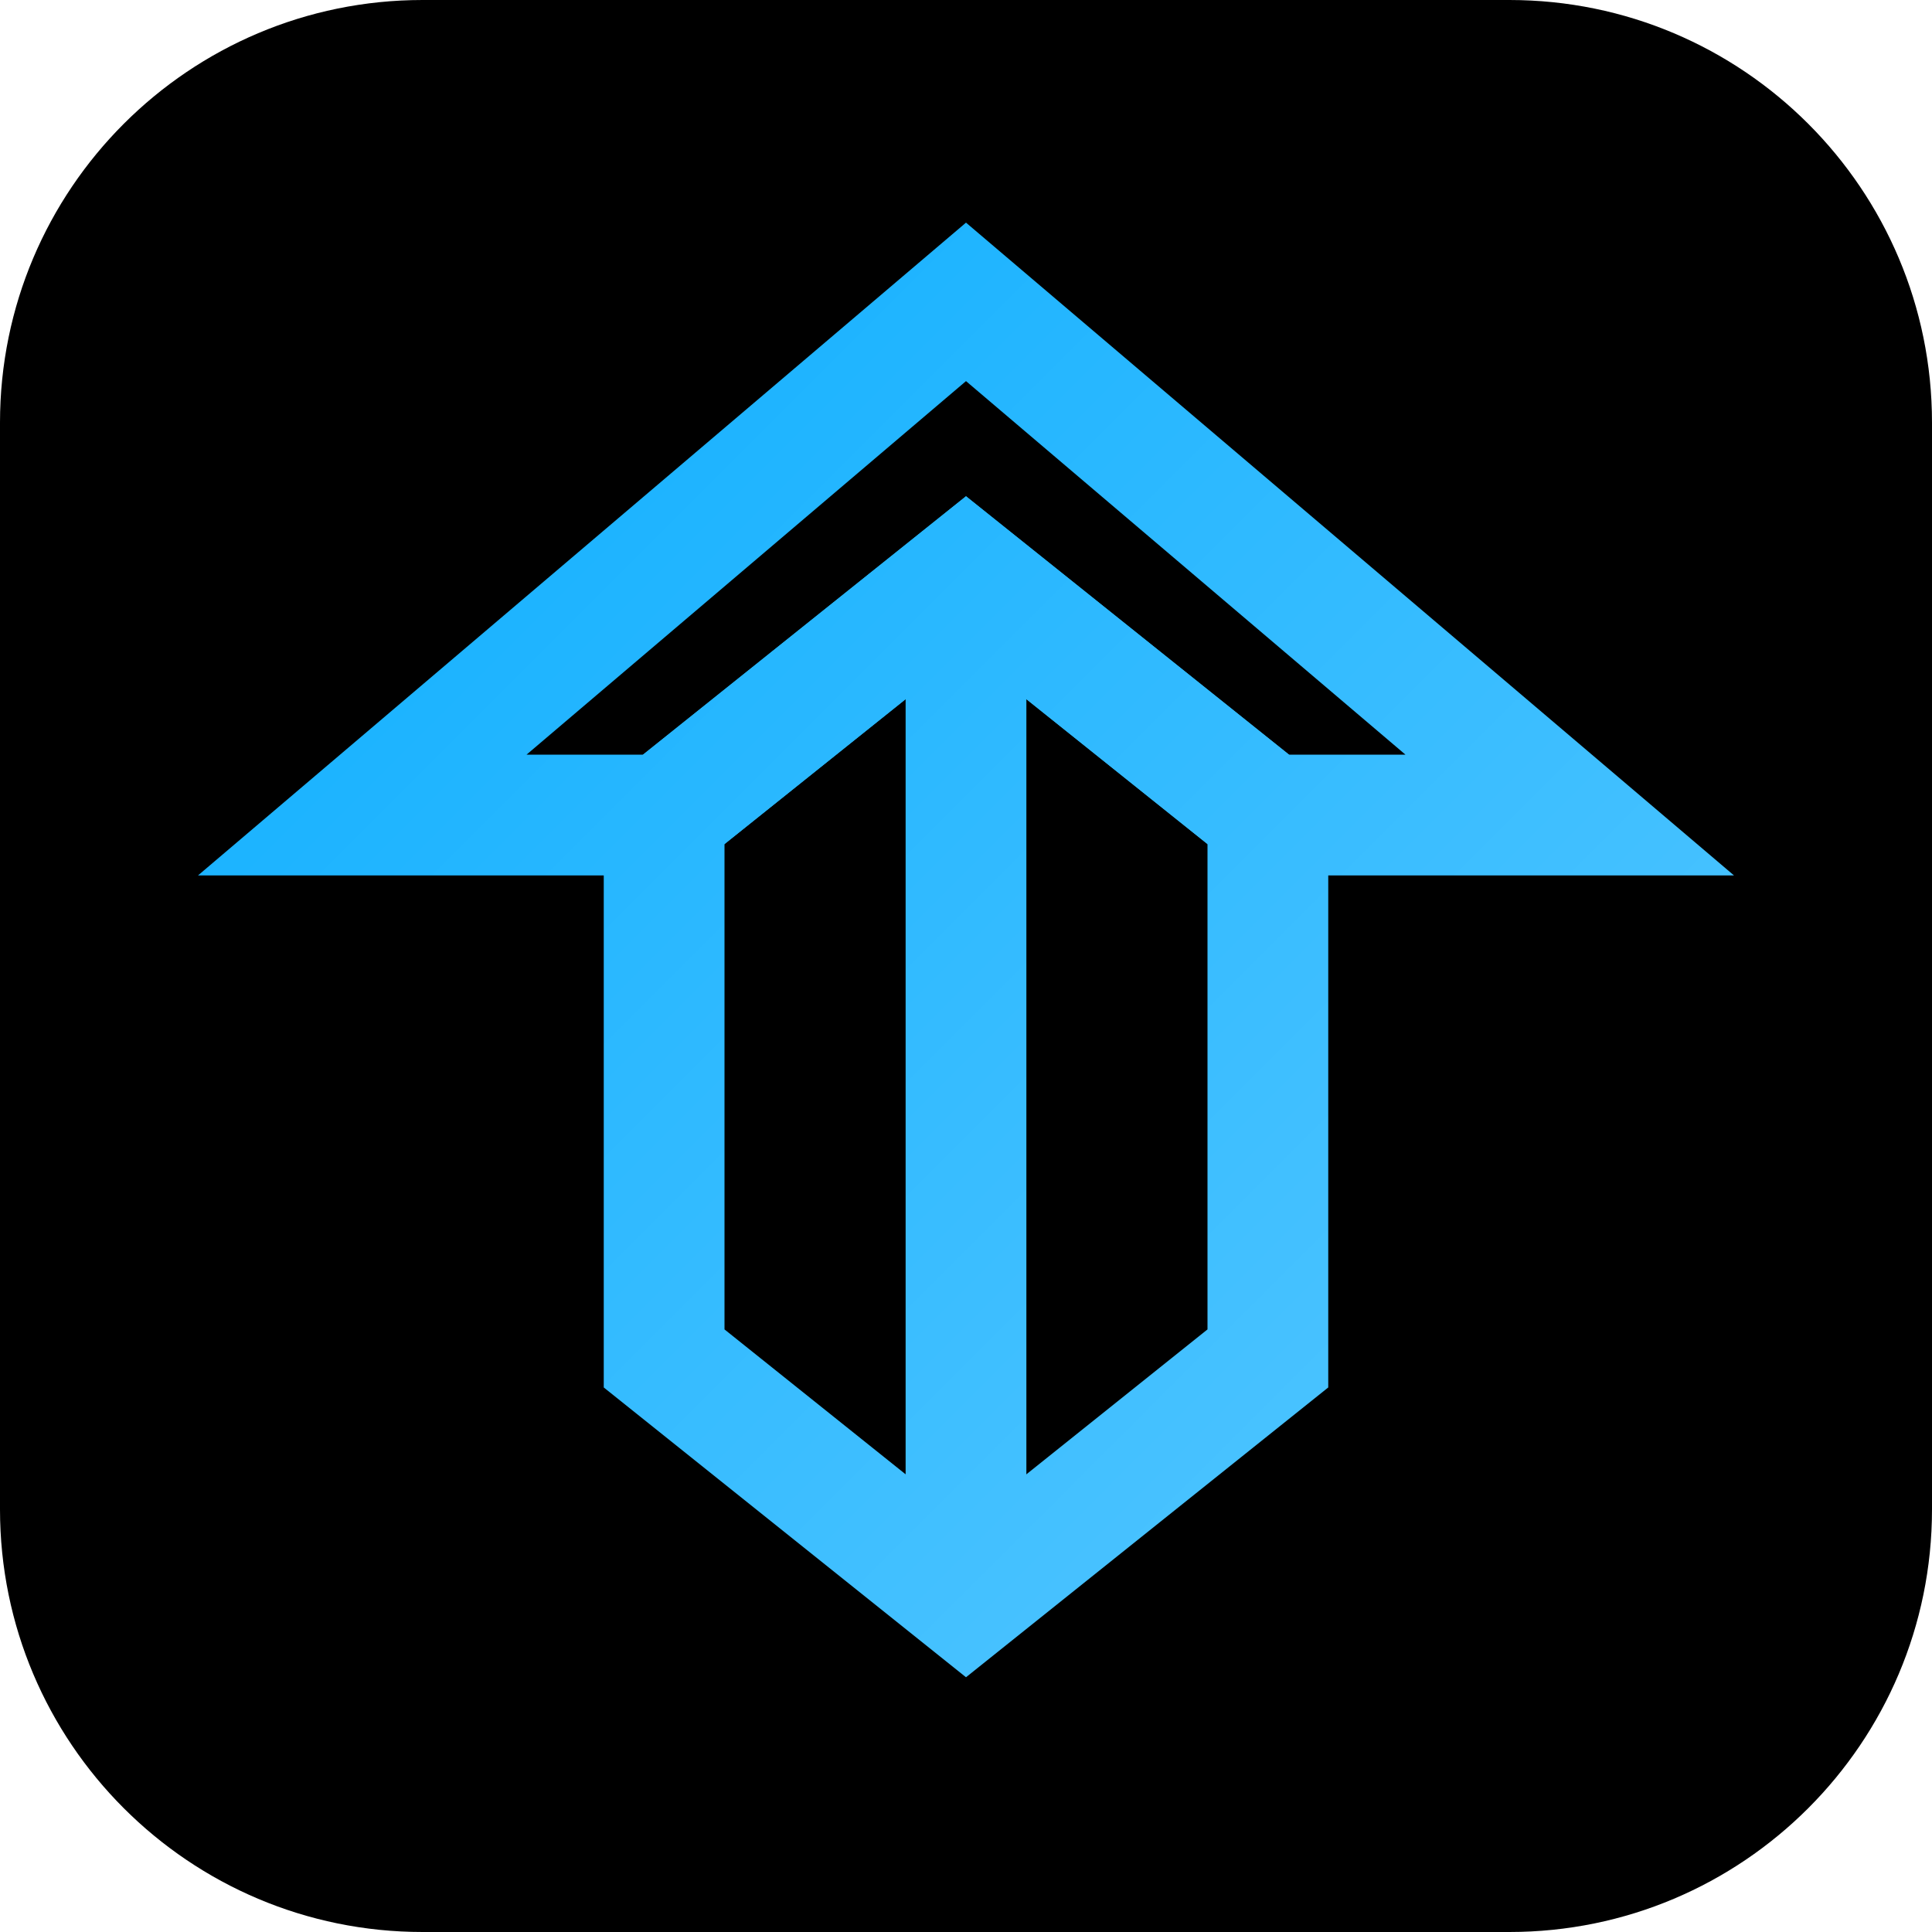
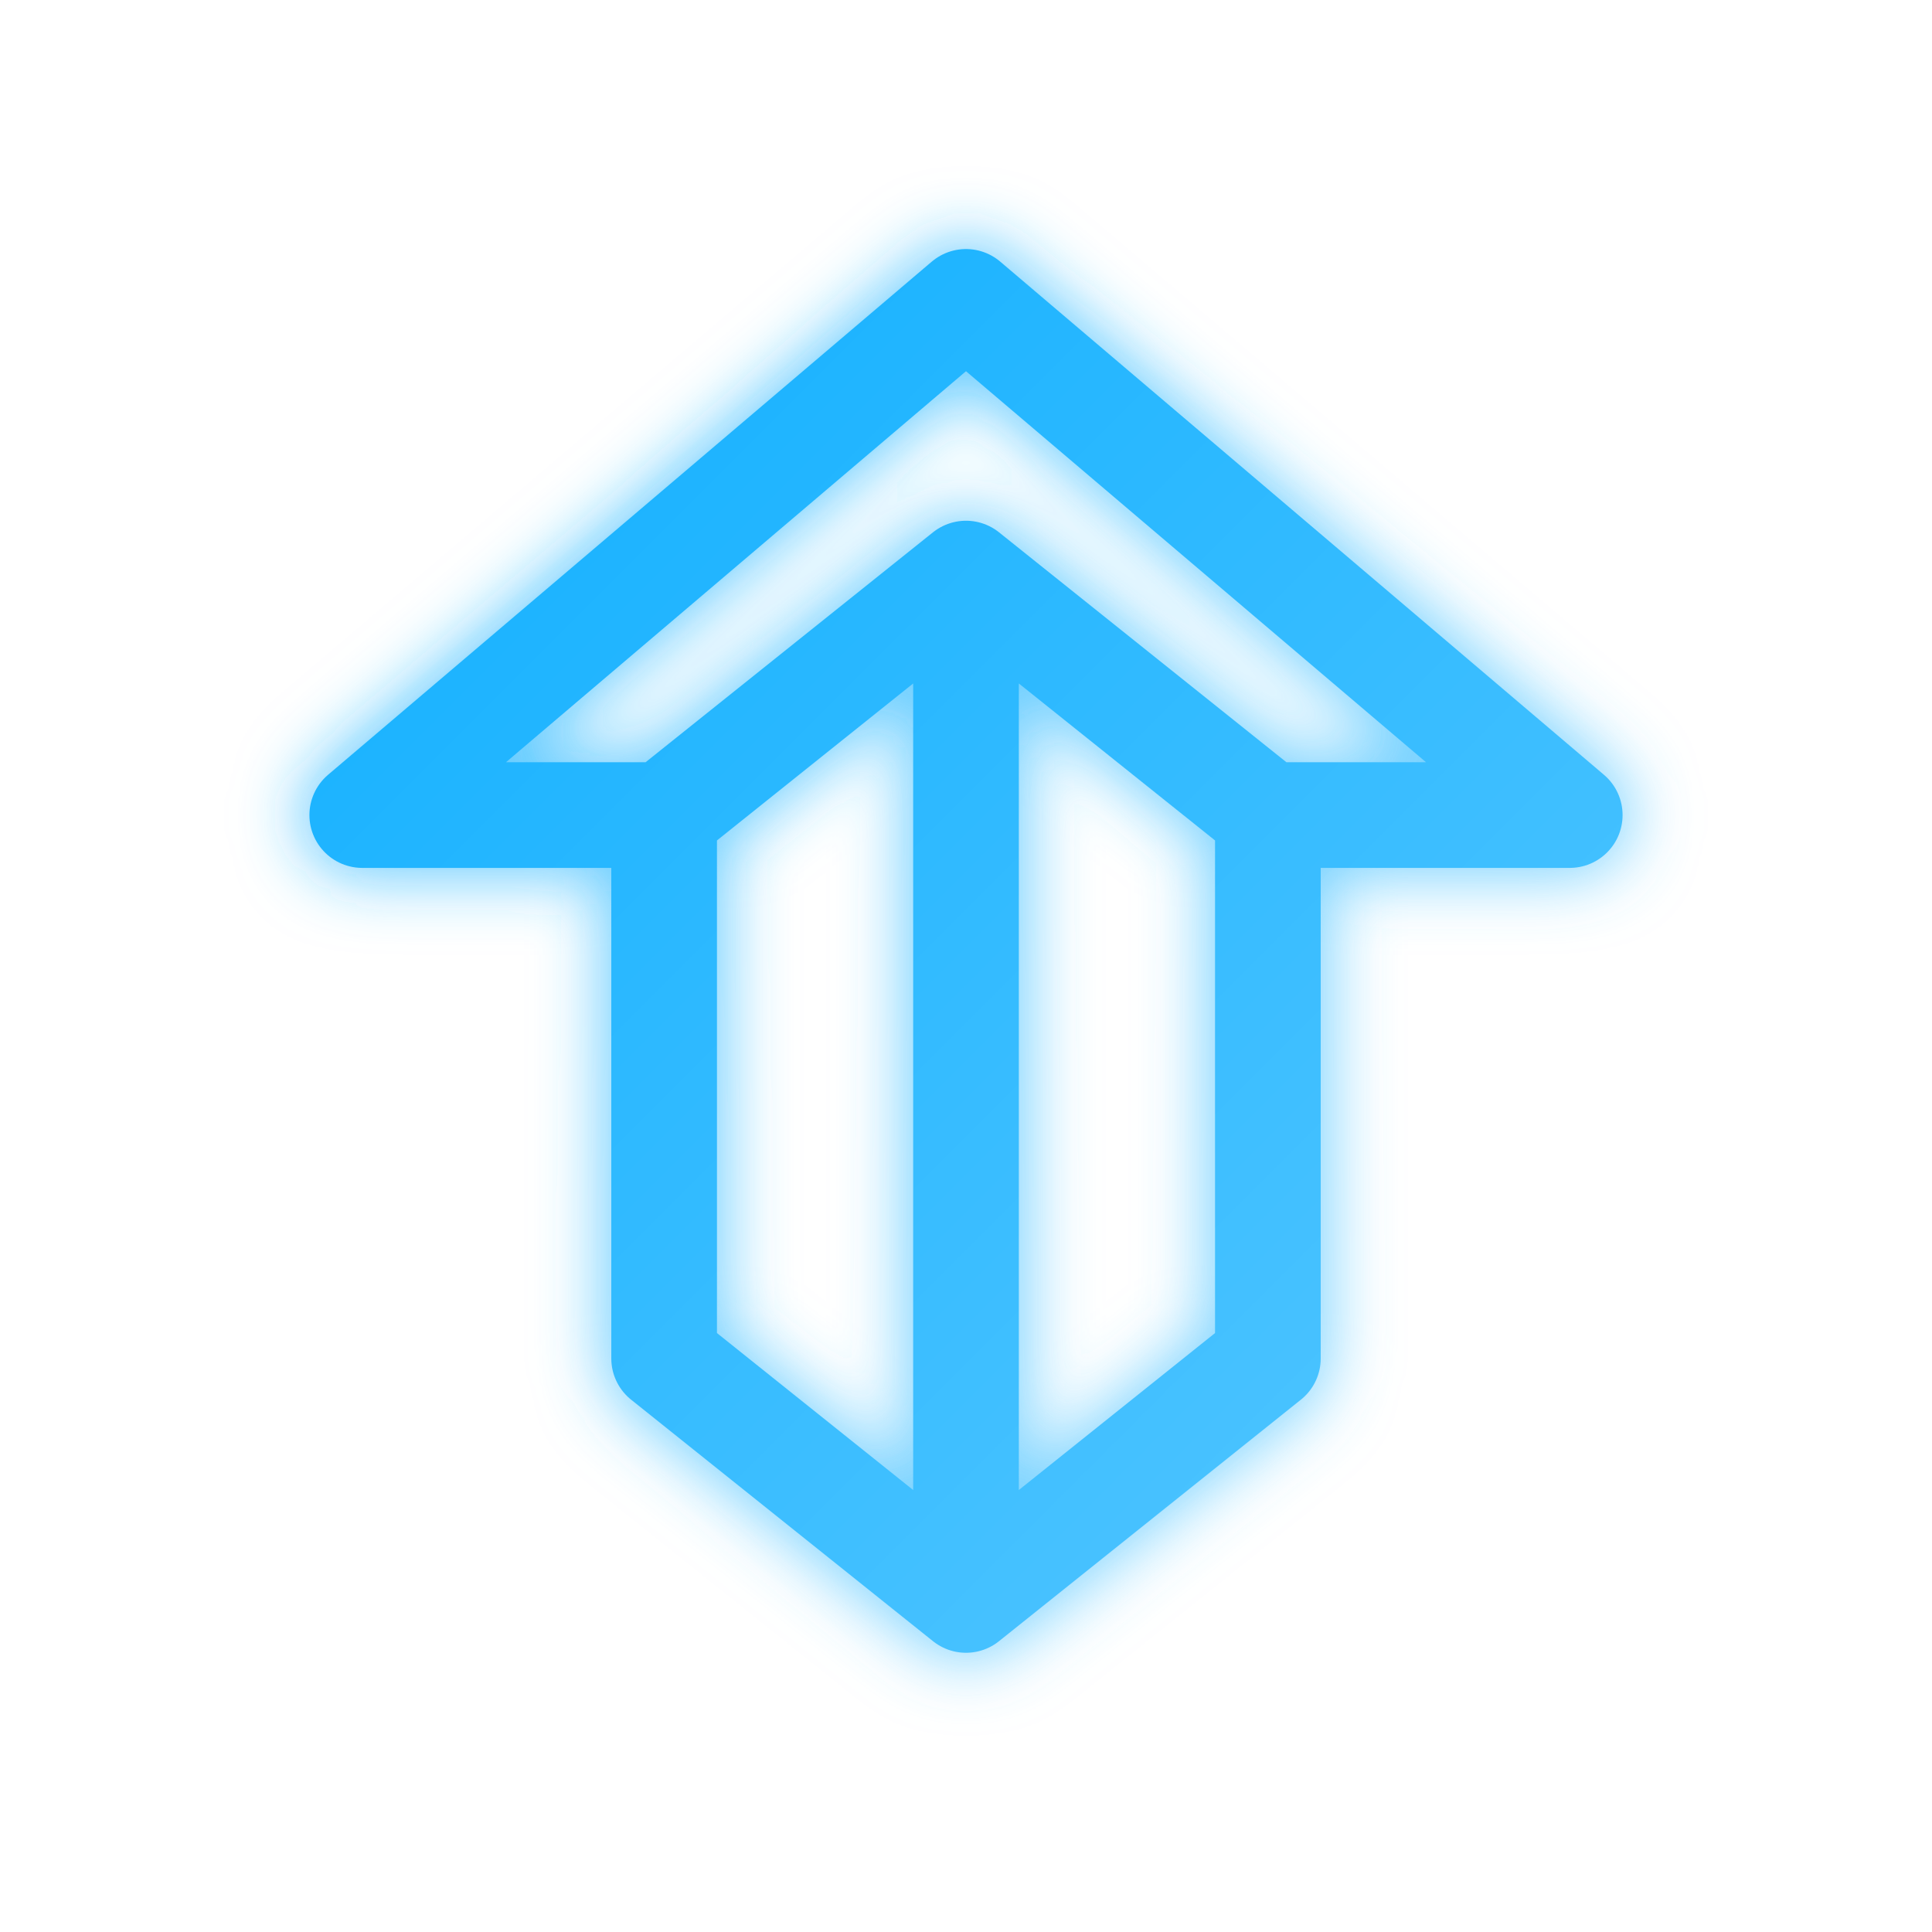
- <svg xmlns="http://www.w3.org/2000/svg" width="128" height="128" viewBox="0 0 128 128">
+ <svg xmlns="http://www.w3.org/2000/svg" width="128" height="128" viewBox="0 0 128 128" fill="none">
  <defs>
    <linearGradient id="g" x1="0" y1="0" x2="128" y2="128" gradientUnits="userSpaceOnUse">
      <stop stop-color="#00aaff" />
      <stop offset="1" stop-color="#66ccff" />
    </linearGradient>
+     <filter id="glow" x="-40%" y="-40%" width="180%" height="180%">
+       <feGaussianBlur stdDeviation="2.2" result="blur" />
+       <feColorMatrix in="blur" type="matrix" values="0 0 0 0 0 0 0 0 0 0.67 0 0 0 0.95 0 0 0 0.42 0" />
+     </filter>
  </defs>
-   <rect width="128" height="128" rx="28" fill="#000000" />
-   <g stroke="url(#g)" stroke-width="8" stroke-linejoin="miter" fill="none">
-     <polygon points="64,20 104,54 84,54 64,38 44,54 24,54" />
-     <polygon points="64,38 84,54 84,90 64,106 44,90 44,54" />
-     <line x1="64" y1="38" x2="64" y2="106" />
+   <g stroke="url(#g)" stroke-width="8" stroke-linecap="round" stroke-linejoin="round" opacity=".7" filter="url(#glow)">
+     <path d="M64 20L104 54H84L64 38L44 54H24L64 20ZM64 38L84 54V90L64 106L44 90V54L64 38ZM64 38V106" />
+   </g>
+   <g stroke="url(#g)" stroke-width="7" stroke-linecap="round" stroke-linejoin="round">
+     <path d="M64 20L104 54H84L64 38L44 54H24L64 20ZM64 38L84 54V90L64 106L44 90V54L64 38ZM64 38V106" />
  </g>
</svg>
